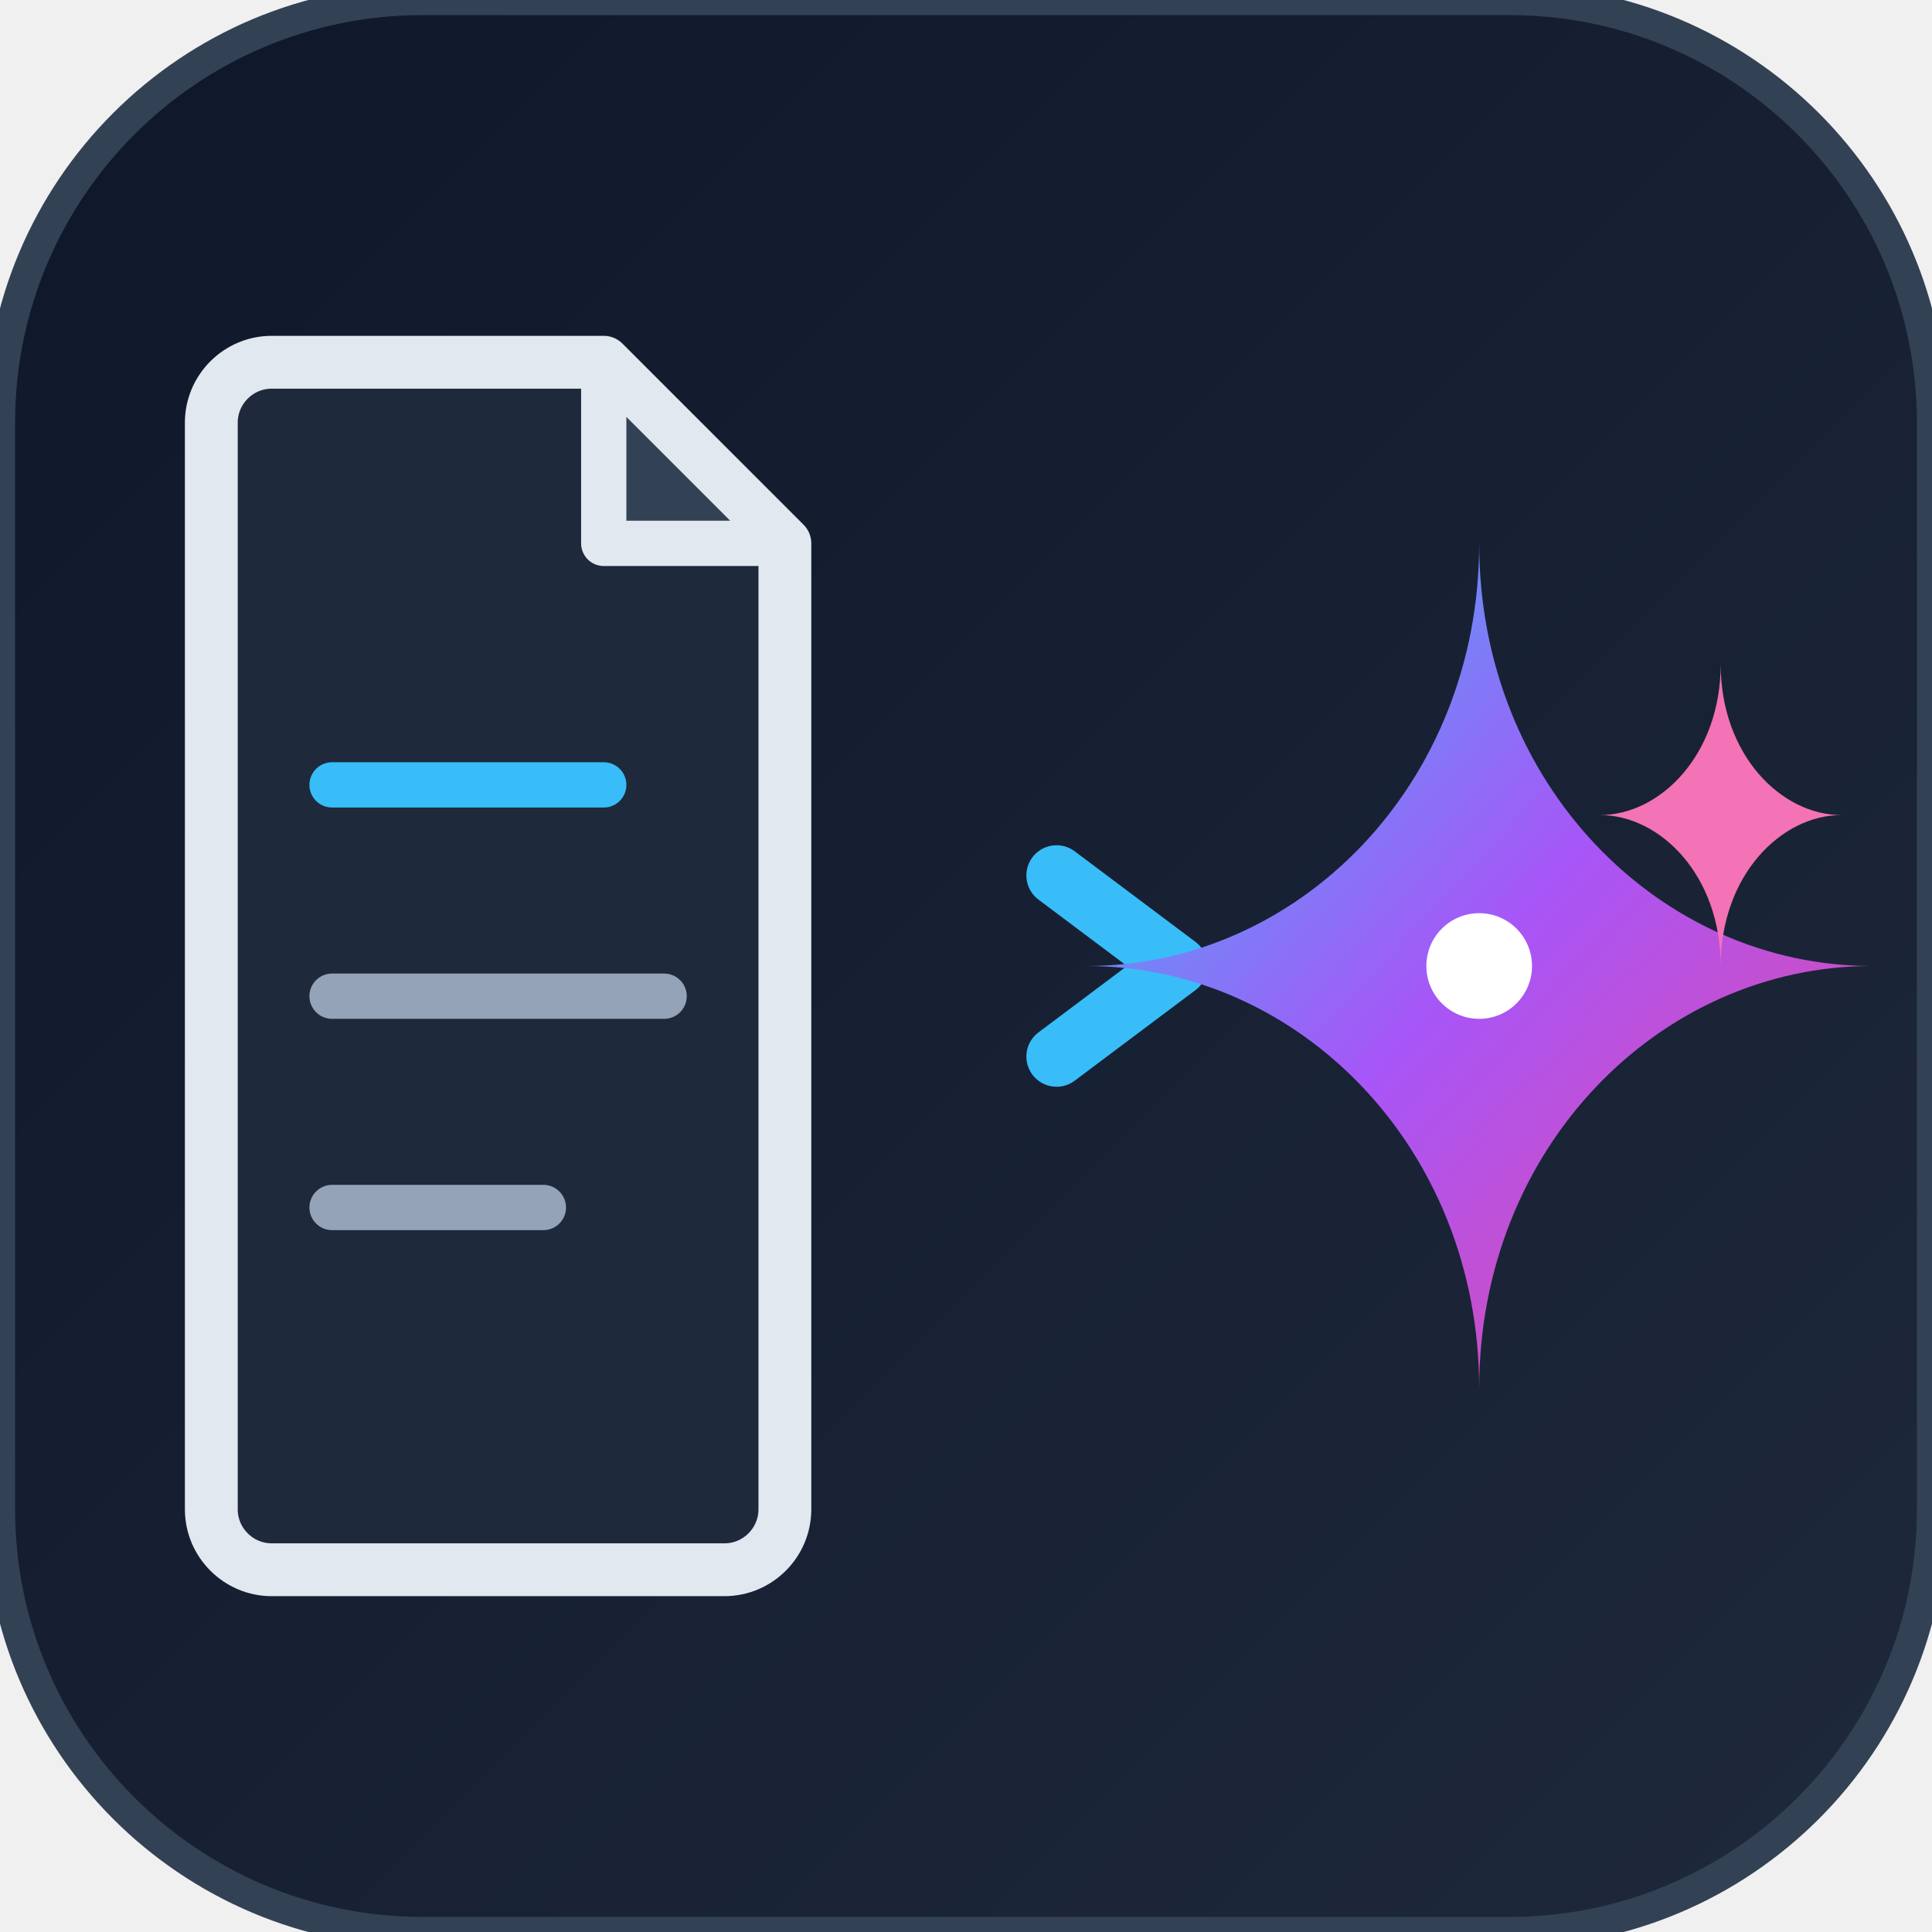
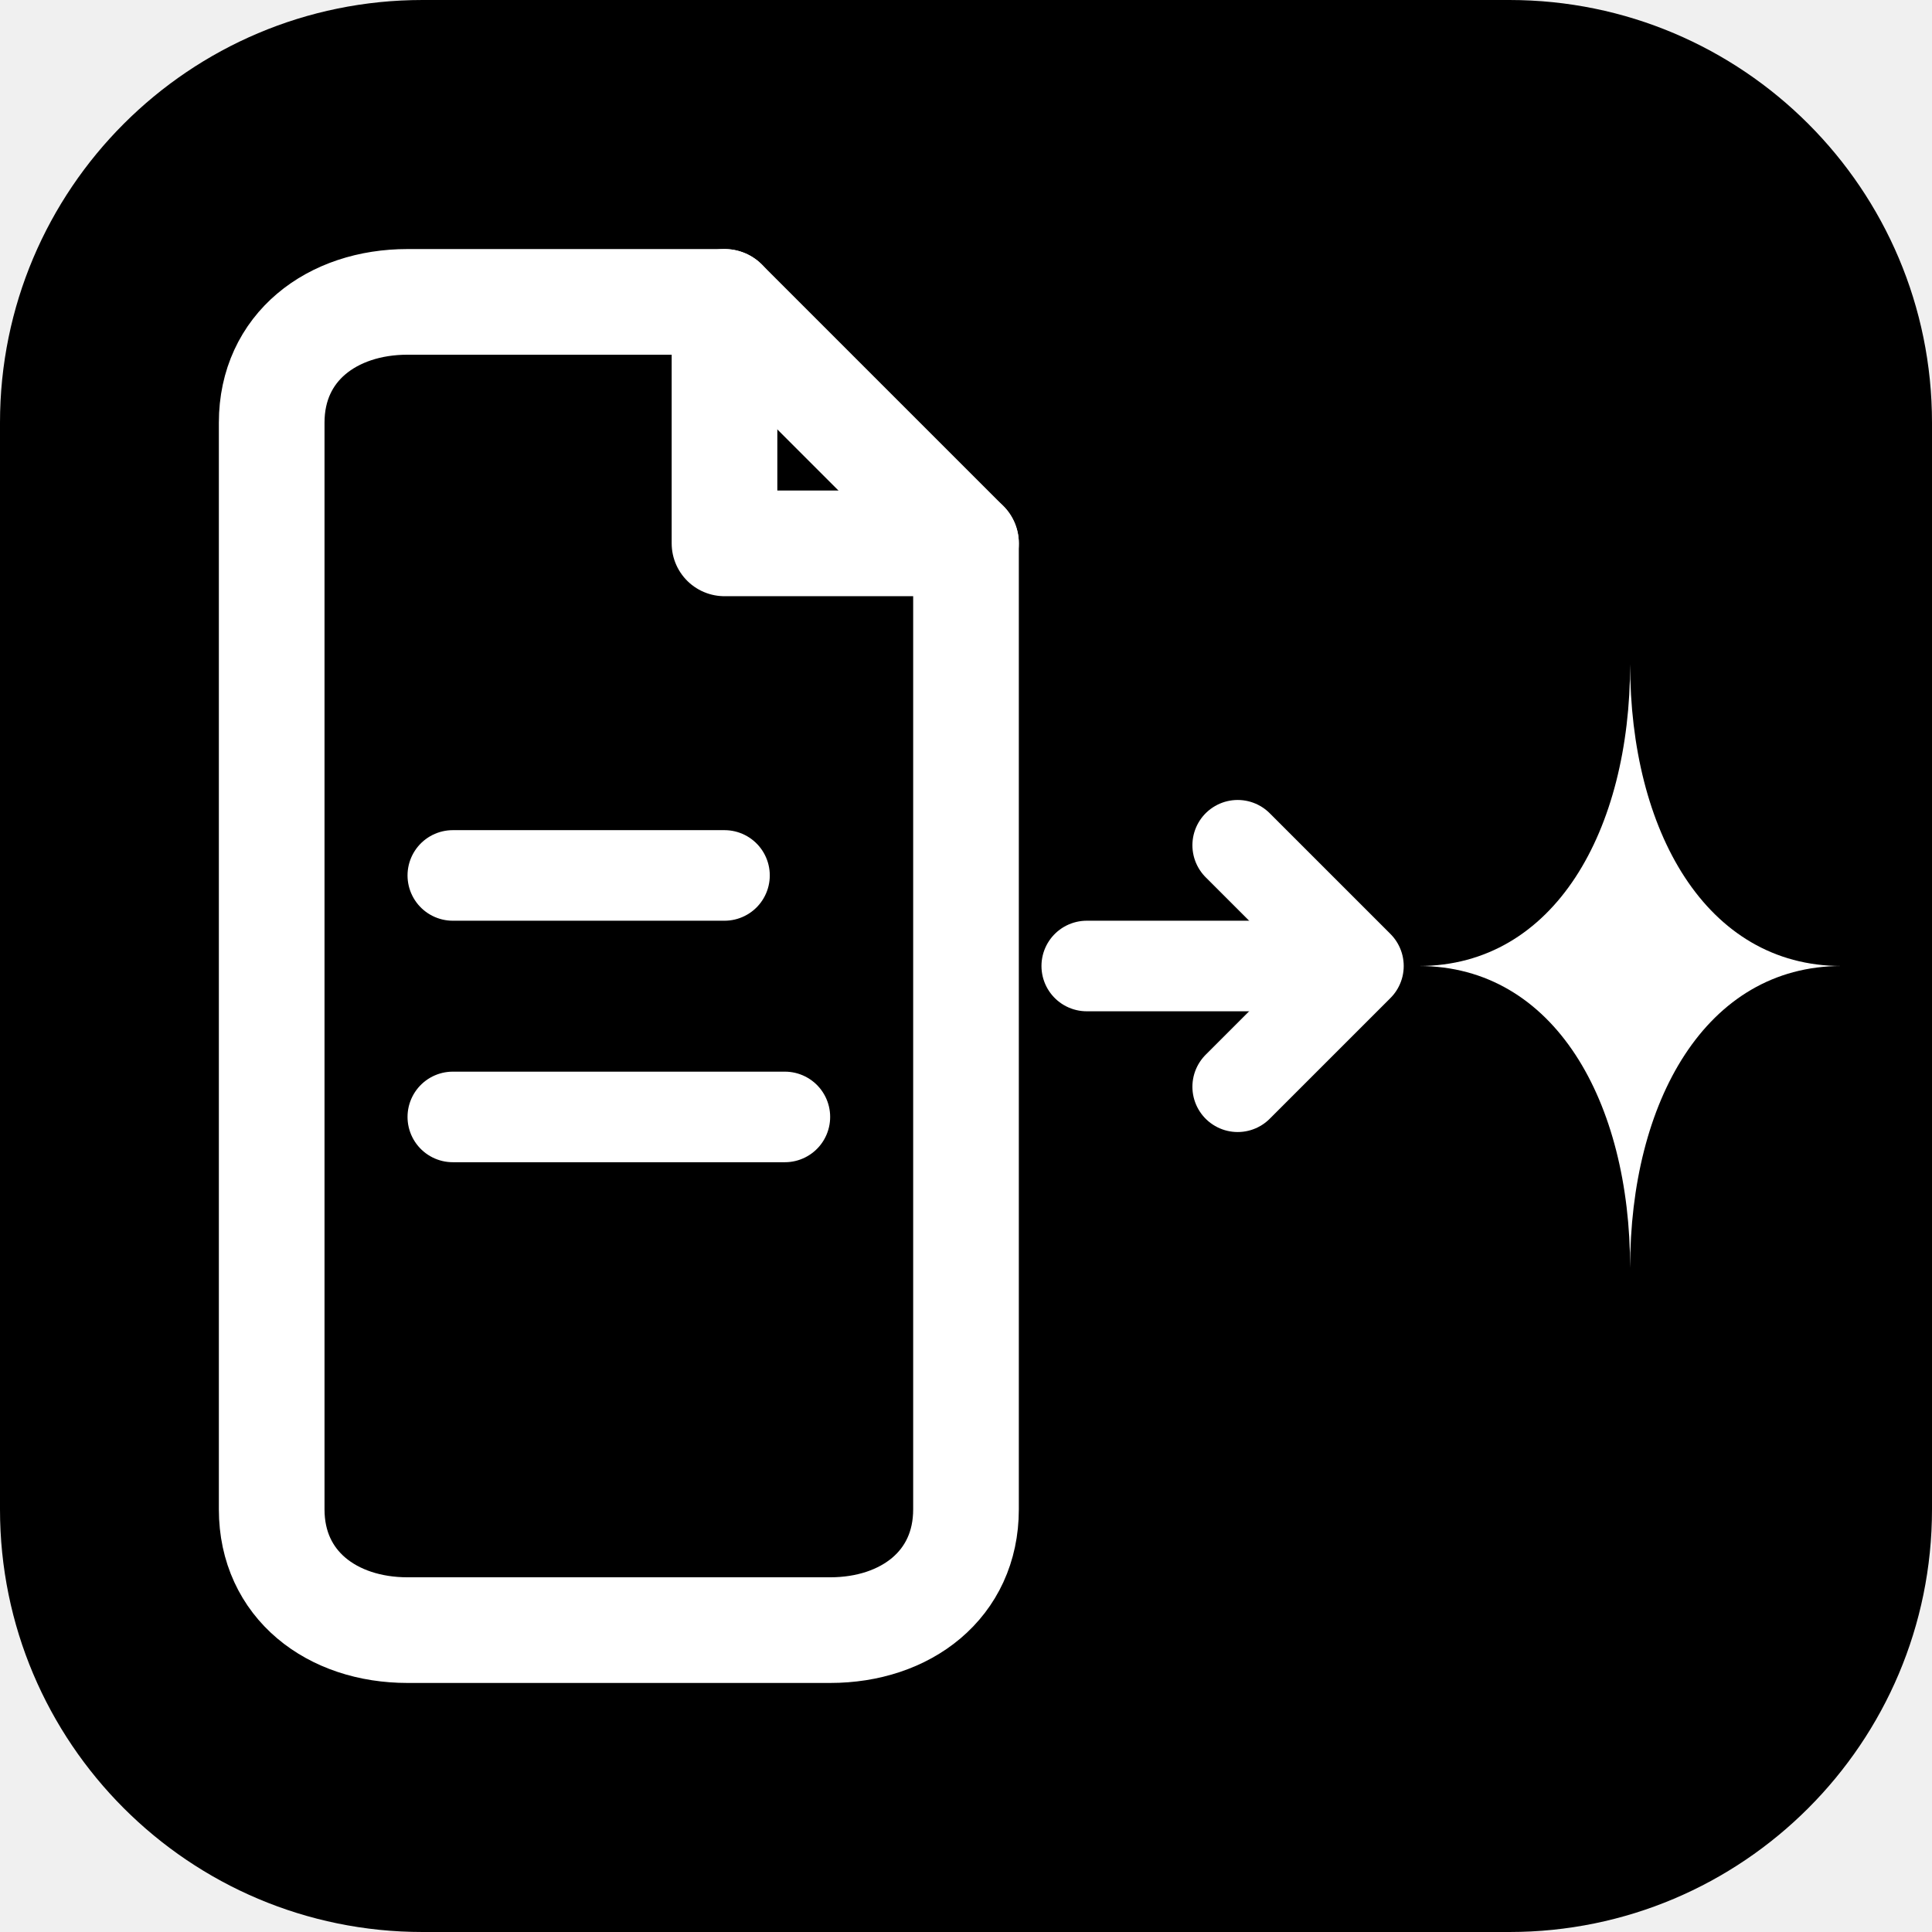
<svg xmlns="http://www.w3.org/2000/svg" viewBox="0 0 128 128" width="128" height="128">
-   <defs>
-     <linearGradient id="bgGrad" x1="0%" y1="0%" x2="100%" y2="100%">
-       <stop offset="0%" stop-color="#0F172A" />
-       <stop offset="100%" stop-color="#1E293B" />
-     </linearGradient>
-     <linearGradient id="aiGrad" x1="0%" y1="0%" x2="100%" y2="100%">
-       <stop offset="0%" stop-color="#38BDF8" />
-       <stop offset="50%" stop-color="#A855F7" />
-       <stop offset="100%" stop-color="#EC4899" />
-     </linearGradient>
-     <linearGradient id="arrowGrad" x1="0%" y1="0%" x2="100%" y2="0%">
-       <stop offset="0%" stop-color="#94A3B8" />
-       <stop offset="100%" stop-color="#38BDF8" />
-     </linearGradient>
-   </defs>
-   <rect width="128" height="128" rx="28" fill="url(#bgGrad)" stroke="#334155" stroke-width="2" />
-   <g transform="translate(14, 24)">
-     <path d="M4 0 L26 0 L38 12 L38 76 C38 78.2 36.2 80 34 80 L4 80 C1.8 80 0 78.2 0 76 L0 4 C0 1.8 1.8 0 4 0 Z" fill="#1E293B" stroke="#E2E8F0" stroke-width="3.5" stroke-linejoin="round" />
-     <path d="M26 0 L26 12 L38 12 Z" fill="#334155" stroke="#E2E8F0" stroke-width="3" stroke-linejoin="round" />
-     <line x1="8" y1="28" x2="26" y2="28" stroke="#38BDF8" stroke-width="3" stroke-linecap="round" />
-     <line x1="8" y1="42" x2="30" y2="42" stroke="#94A3B8" stroke-width="3" stroke-linecap="round" />
-     <line x1="8" y1="56" x2="22" y2="56" stroke="#94A3B8" stroke-width="3" stroke-linecap="round" />
+   <rect width="128" height="128" rx="28" fill="#000000" />
+   <g fill="none" stroke="#FFFFFF" stroke-width="7" stroke-linecap="round" stroke-linejoin="round">
+     <path d="M18 28 C18 23 22 20 27 20 L48 20 L64 36 L64 100 C64 105 60 108 55 108 L27 108 C22 108 18 105 18 100 Z" />
+     <path d="M48 20 L48 36 L64 36" />
+     <line x1="30" y1="58" x2="48" y2="58" stroke-width="6" />
+     <line x1="30" y1="74" x2="52" y2="74" stroke-width="6" />
+     <line x1="72" y1="64" x2="88" y2="64" stroke-width="6" />
+     <path d="M82 56 L90 64 L82 72" stroke-width="6" />
  </g>
-   <g transform="translate(60, 64)">
-     <line x1="-2" y1="0" x2="16" y2="0" stroke="url(#arrowGrad)" stroke-width="4" stroke-linecap="round" />
-     <path d="M10 -6 L18 0 L10 6" fill="none" stroke="#38BDF8" stroke-width="4" stroke-linecap="round" stroke-linejoin="round" />
-   </g>
-   <g transform="translate(98, 64)">
-     <path d="M0 -28 C0 -12 12 0 26 0 C12 0 0 12 0 28 C0 12 -12 0 -26 0 C-12 0 0 -12 0 -28 Z" fill="url(#aiGrad)" />
-     <circle cx="0" cy="0" r="3.5" fill="#FFFFFF" />
-     <path d="M16 -20 C16 -14 20 -10 24 -10 C20 -10 16 -6 16 0 C16 -6 12 -10 8 -10 C12 -10 16 -14 16 -20 Z" fill="#F472B6" />
-   </g>
+   <path d="M108 44 C108 55 113 64 122 64 C113 64 108 73 108 84 C108 73 103 64 94 64 C103 64 108 55 108 44 Z" fill="#FFFFFF" />
</svg>
